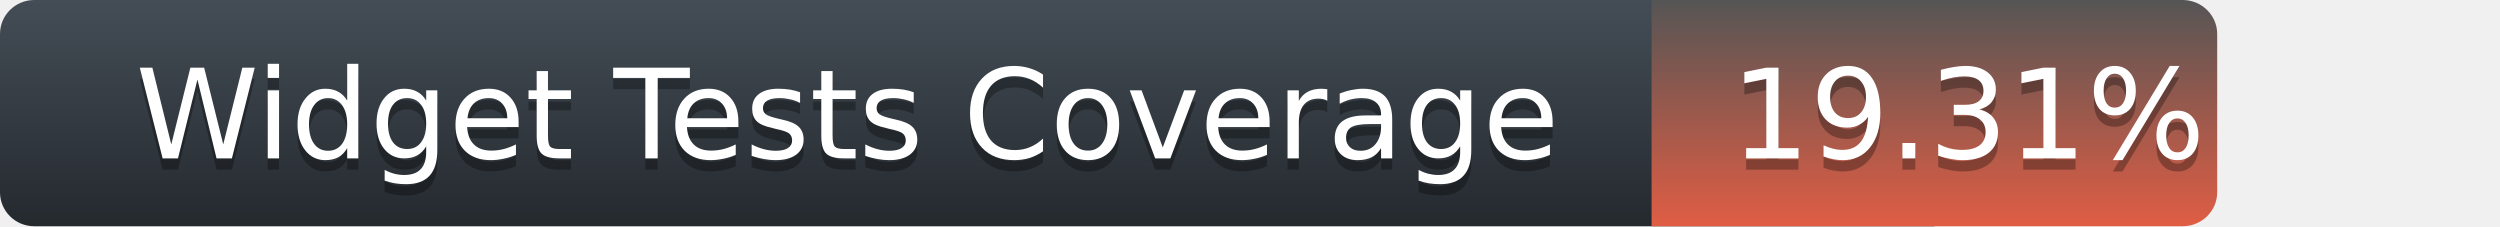
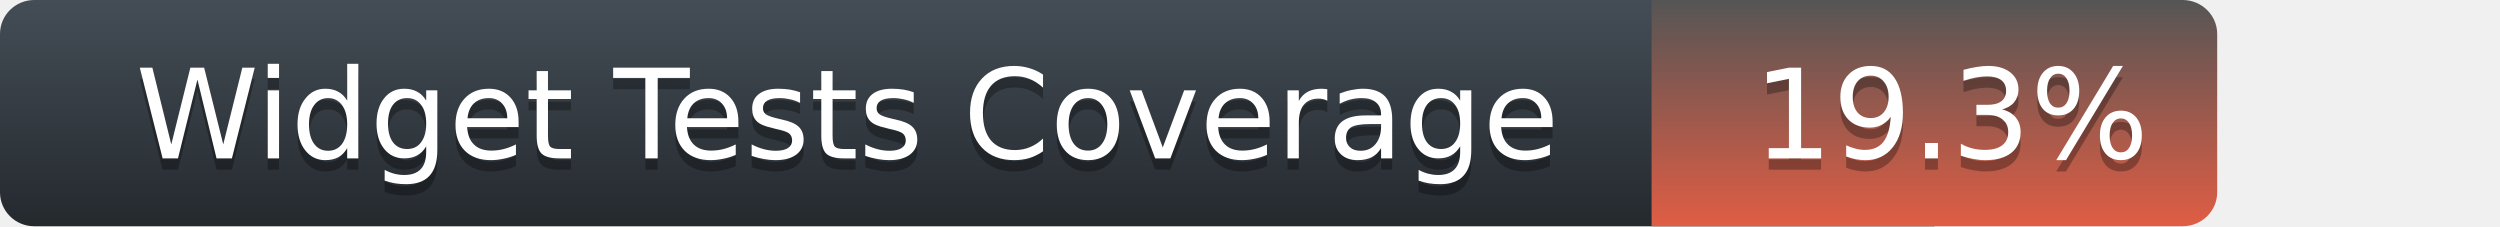
<svg xmlns="http://www.w3.org/2000/svg" width="221" height="20">
  <defs>
    <linearGradient id="title-fill" x1="50%" y1="0%" x2="50%" y2="100%">
      <stop stop-color="#444D56" offset="0%" />
      <stop stop-color="#24292E" offset="100%" />
    </linearGradient>
    <linearGradient id="coverage-fill" x1="50%" y1="0%" x2="50%" y2="100%">
      <stop stop-color="#555" offset="0%" />
      <stop stop-color="#e05d44" offset="100%" />
    </linearGradient>
  </defs>
  <g fill="none" fill-rule="evenodd">
    <g font-family="'DejaVu Sans',Verdana,Geneva,sans-serif" font-size="11">
      <path d="M0,3 C0,1.343 1.355,0 3.027,0 L171,0 L171,20 L3.027,20 C1.355,20 0,18.657 0,17 L0,3 Z" fill="url(#title-fill)" fill-rule="nonzero" />
      <text fill="#010101" fill-opacity=".3">
        <tspan x="12" y="15" aria-hidden="true">Widget Tests Coverage</tspan>
      </text>
      <text fill="#FFFFFF">
        <tspan x="12" y="14">Widget Tests Coverage</tspan>
      </text>
    </g>
    <g transform="translate(146)" font-family="'DejaVu Sans',Verdana,Geneva,sans-serif" font-size="11">
      <path d="M0 0h46.939C48.629 0 50 1.343 50 3v14c0 1.657-1.37 3-3.061 3H0V0z" fill="url(#coverage-fill)" fill-rule="nonzero" />
      <text fill="#010101" fill-opacity=".3" aria-hidden="true">
-         <tspan x="7" y="15">19.31%</tspan>
+         <tspan x="9" y="15">19.3%</tspan>
      </text>
      <text fill="#FFFFFF">
-         <tspan x="7" y="14">19.31%</tspan>
+         <tspan x="9" y="14">19.3%</tspan>
      </text>
    </g>
  </g>
</svg>
